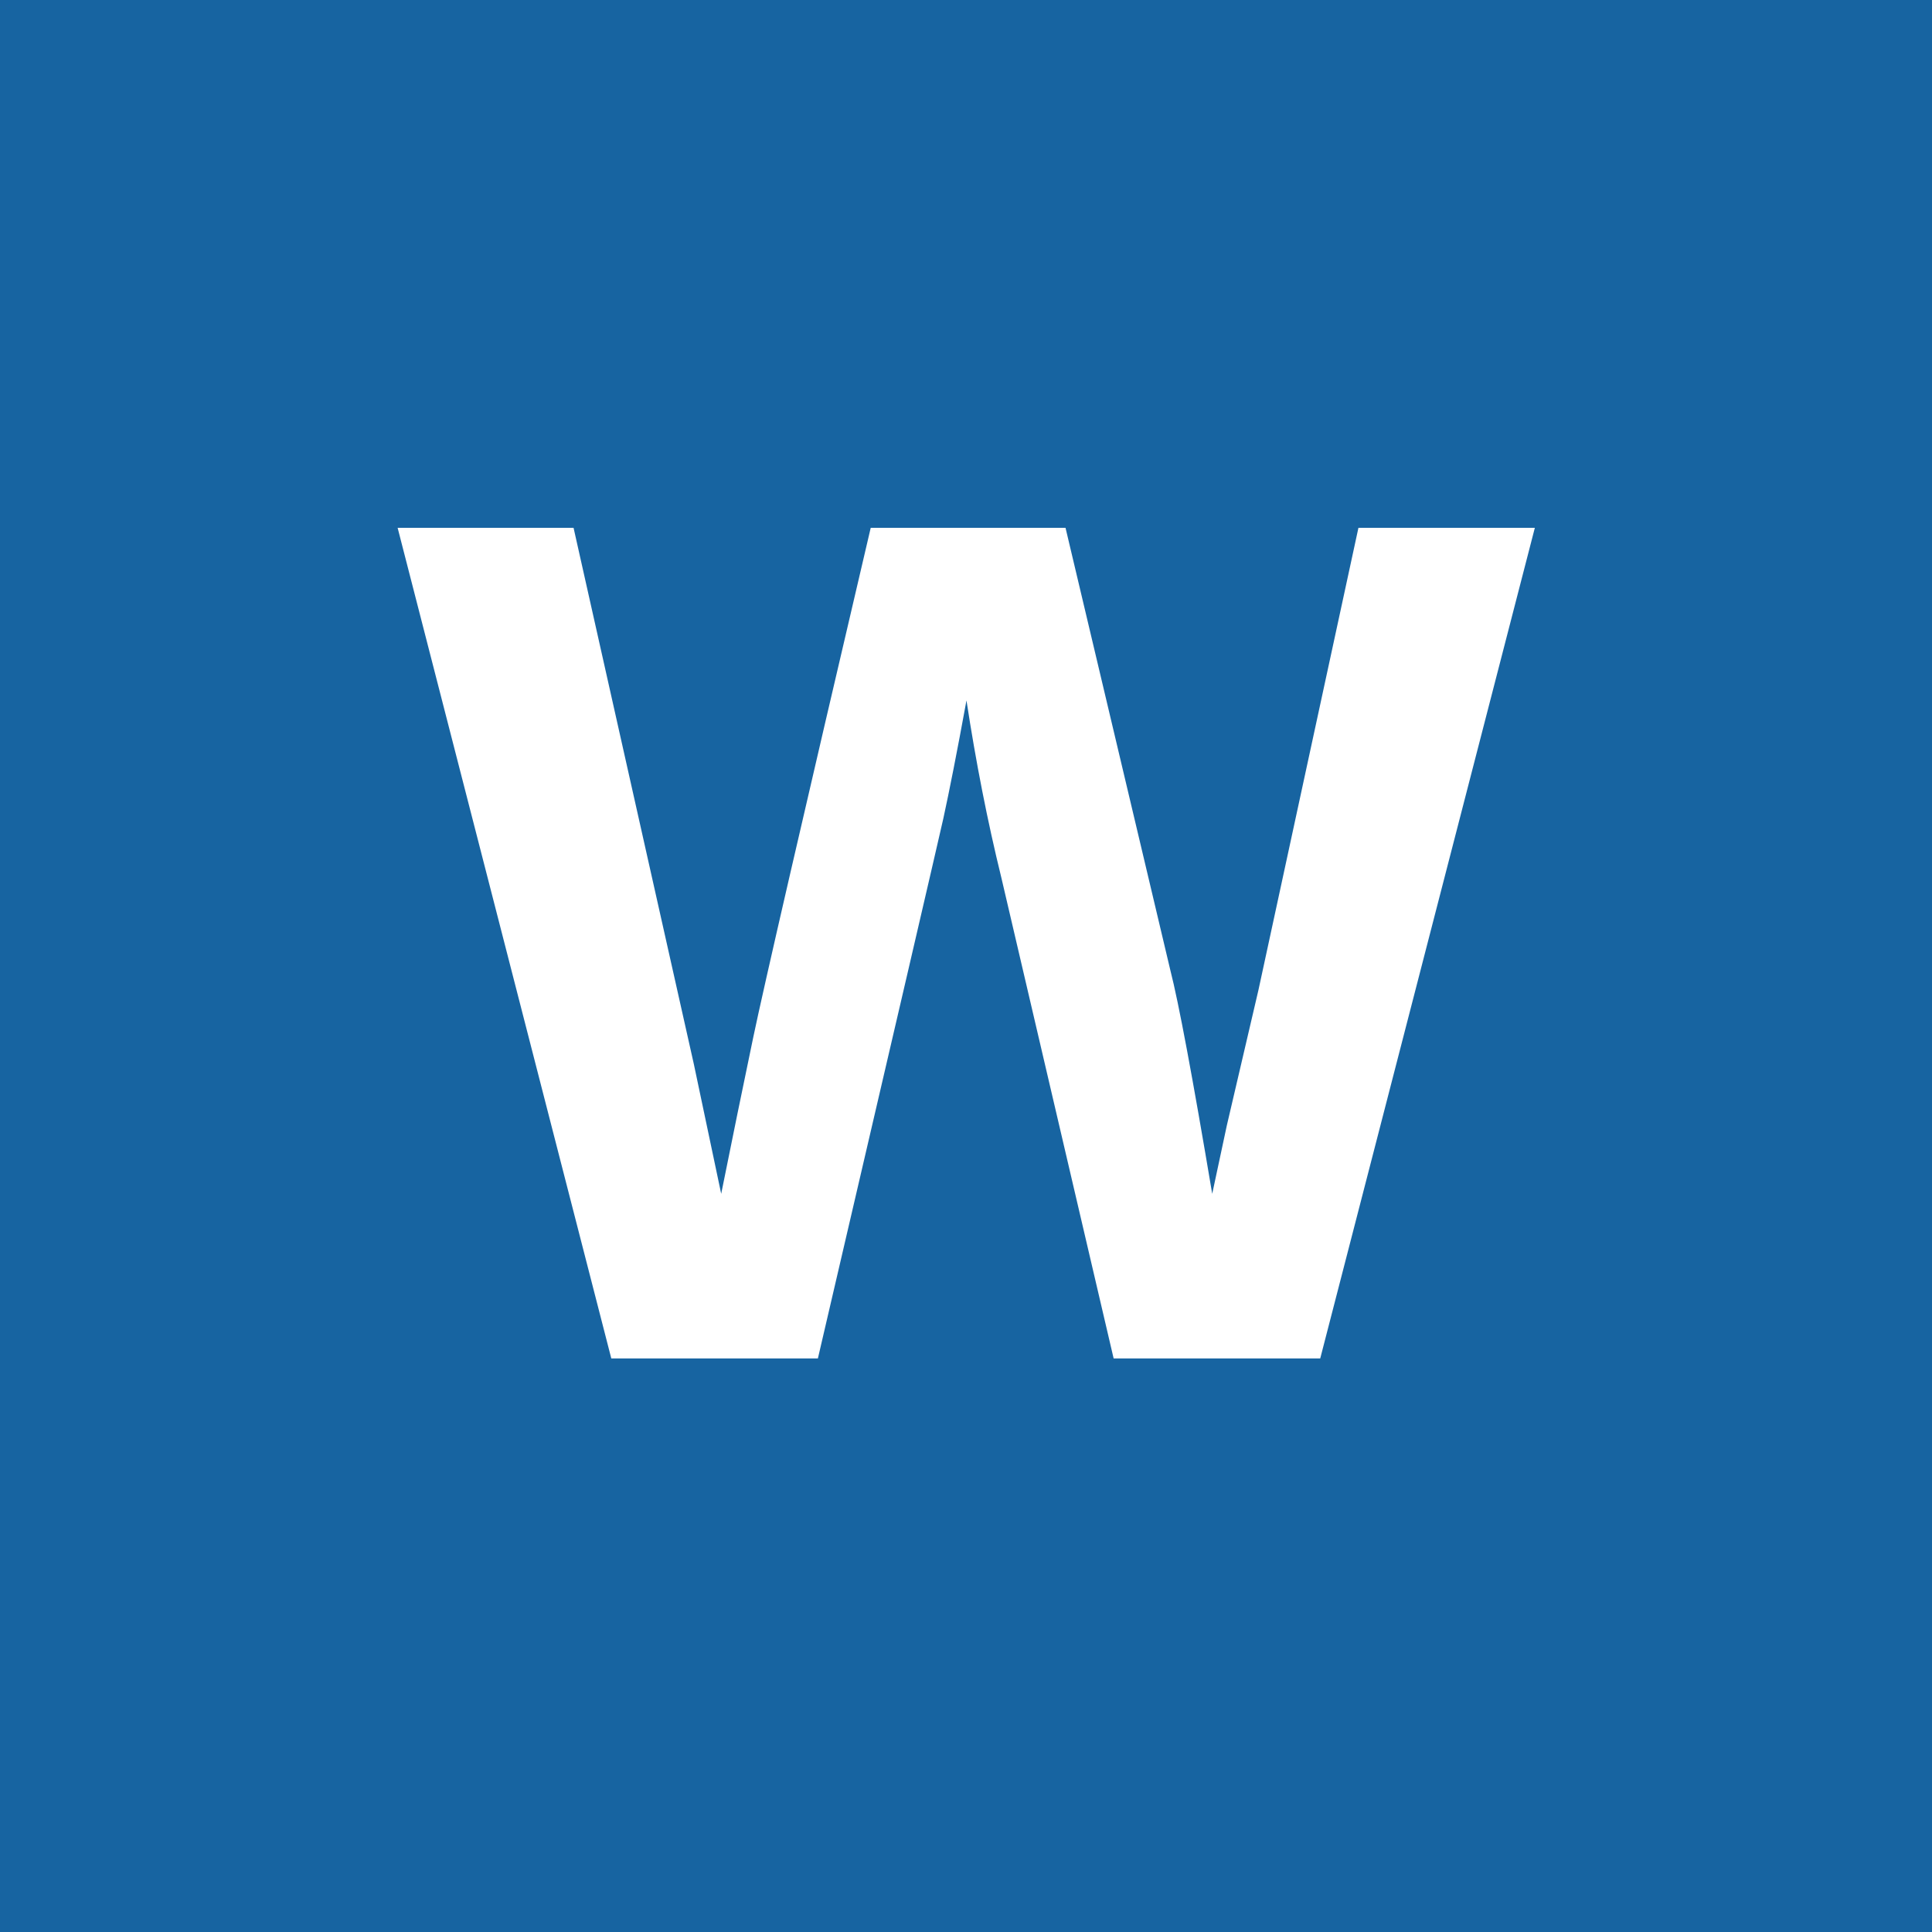
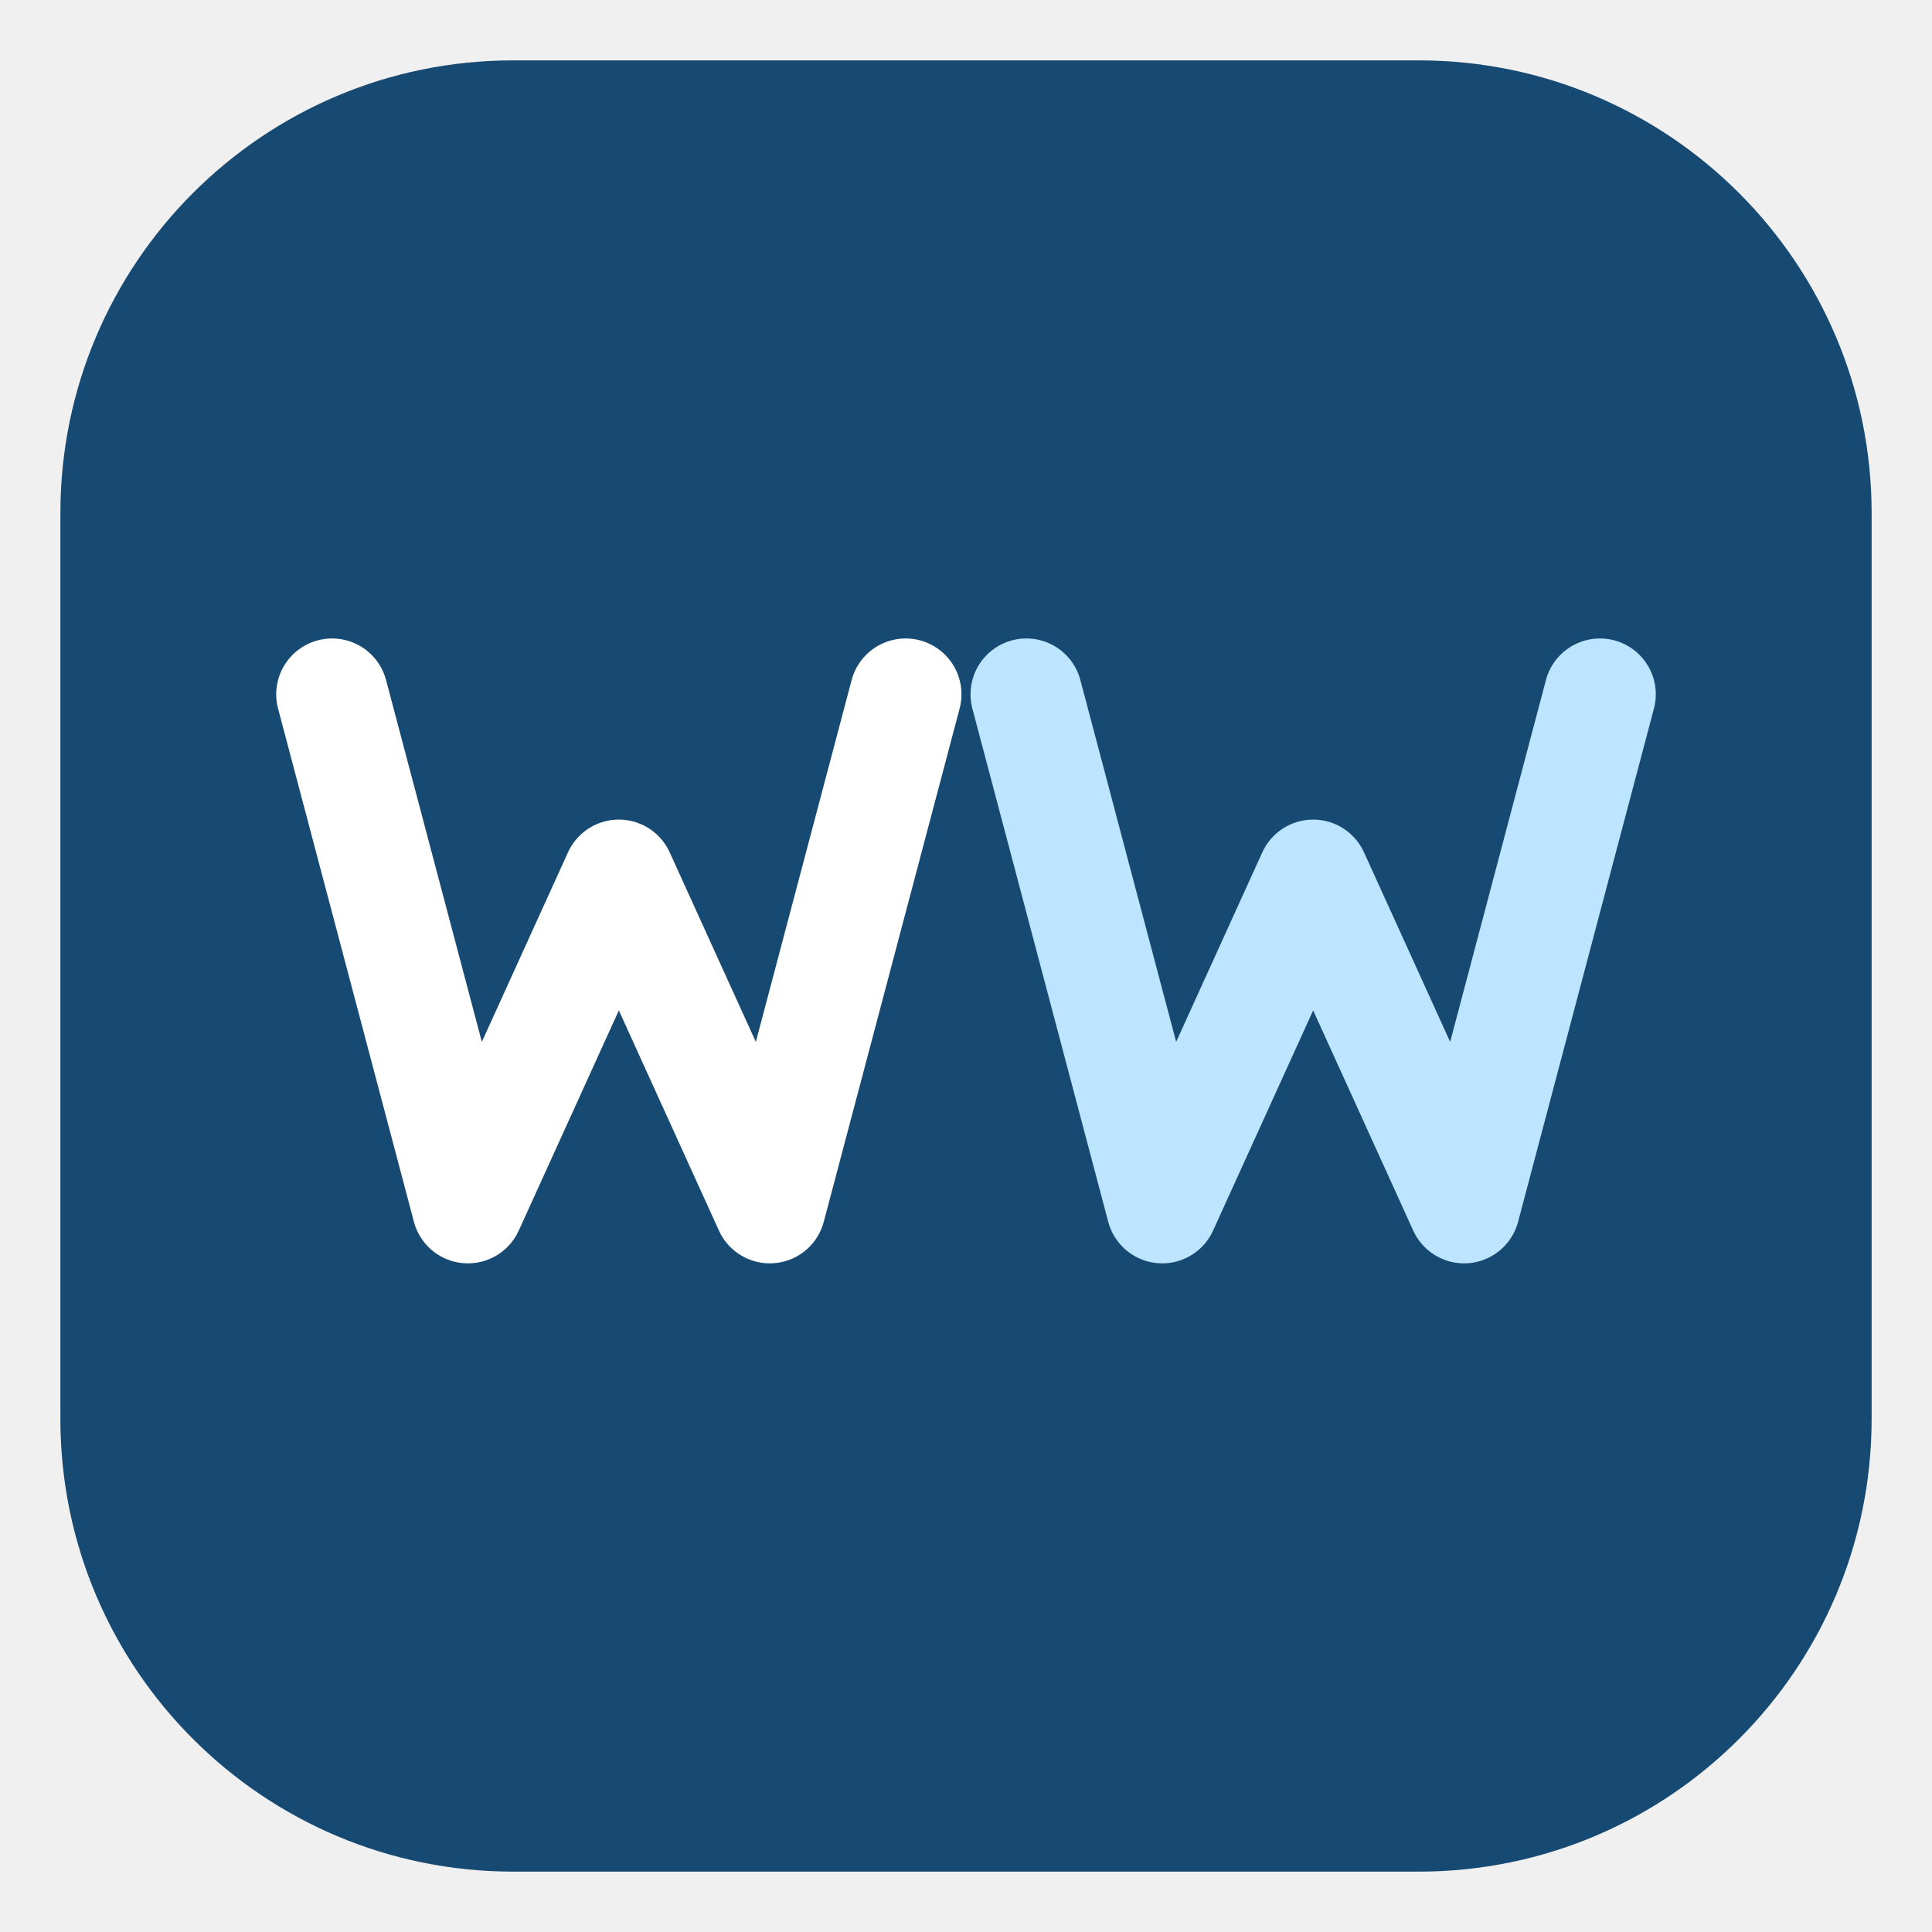
<svg xmlns="http://www.w3.org/2000/svg" viewBox="0 0 64 64">
-   <rect width="64" height="64" fill="#1764a1" />
-   <text x="32" y="45" text-anchor="middle" font-family="Arial,Helvetica,sans-serif" font-size="40" font-weight="600" fill="#fff">W</text>
+   <rect x="2" y="2" width="60" height="60" rx="15" fill="#164a73" />
+   <g fill="none" stroke-width="3.7" stroke-linecap="round" stroke-linejoin="round">
+     <path d="m11 23 4.5 17 5-11 5 11L30 23" stroke="#fff" />
+     <path d="m34 23 4.5 17 5-11 5 11L53 23" stroke="#bde5ff" />
+   </g>
</svg>
